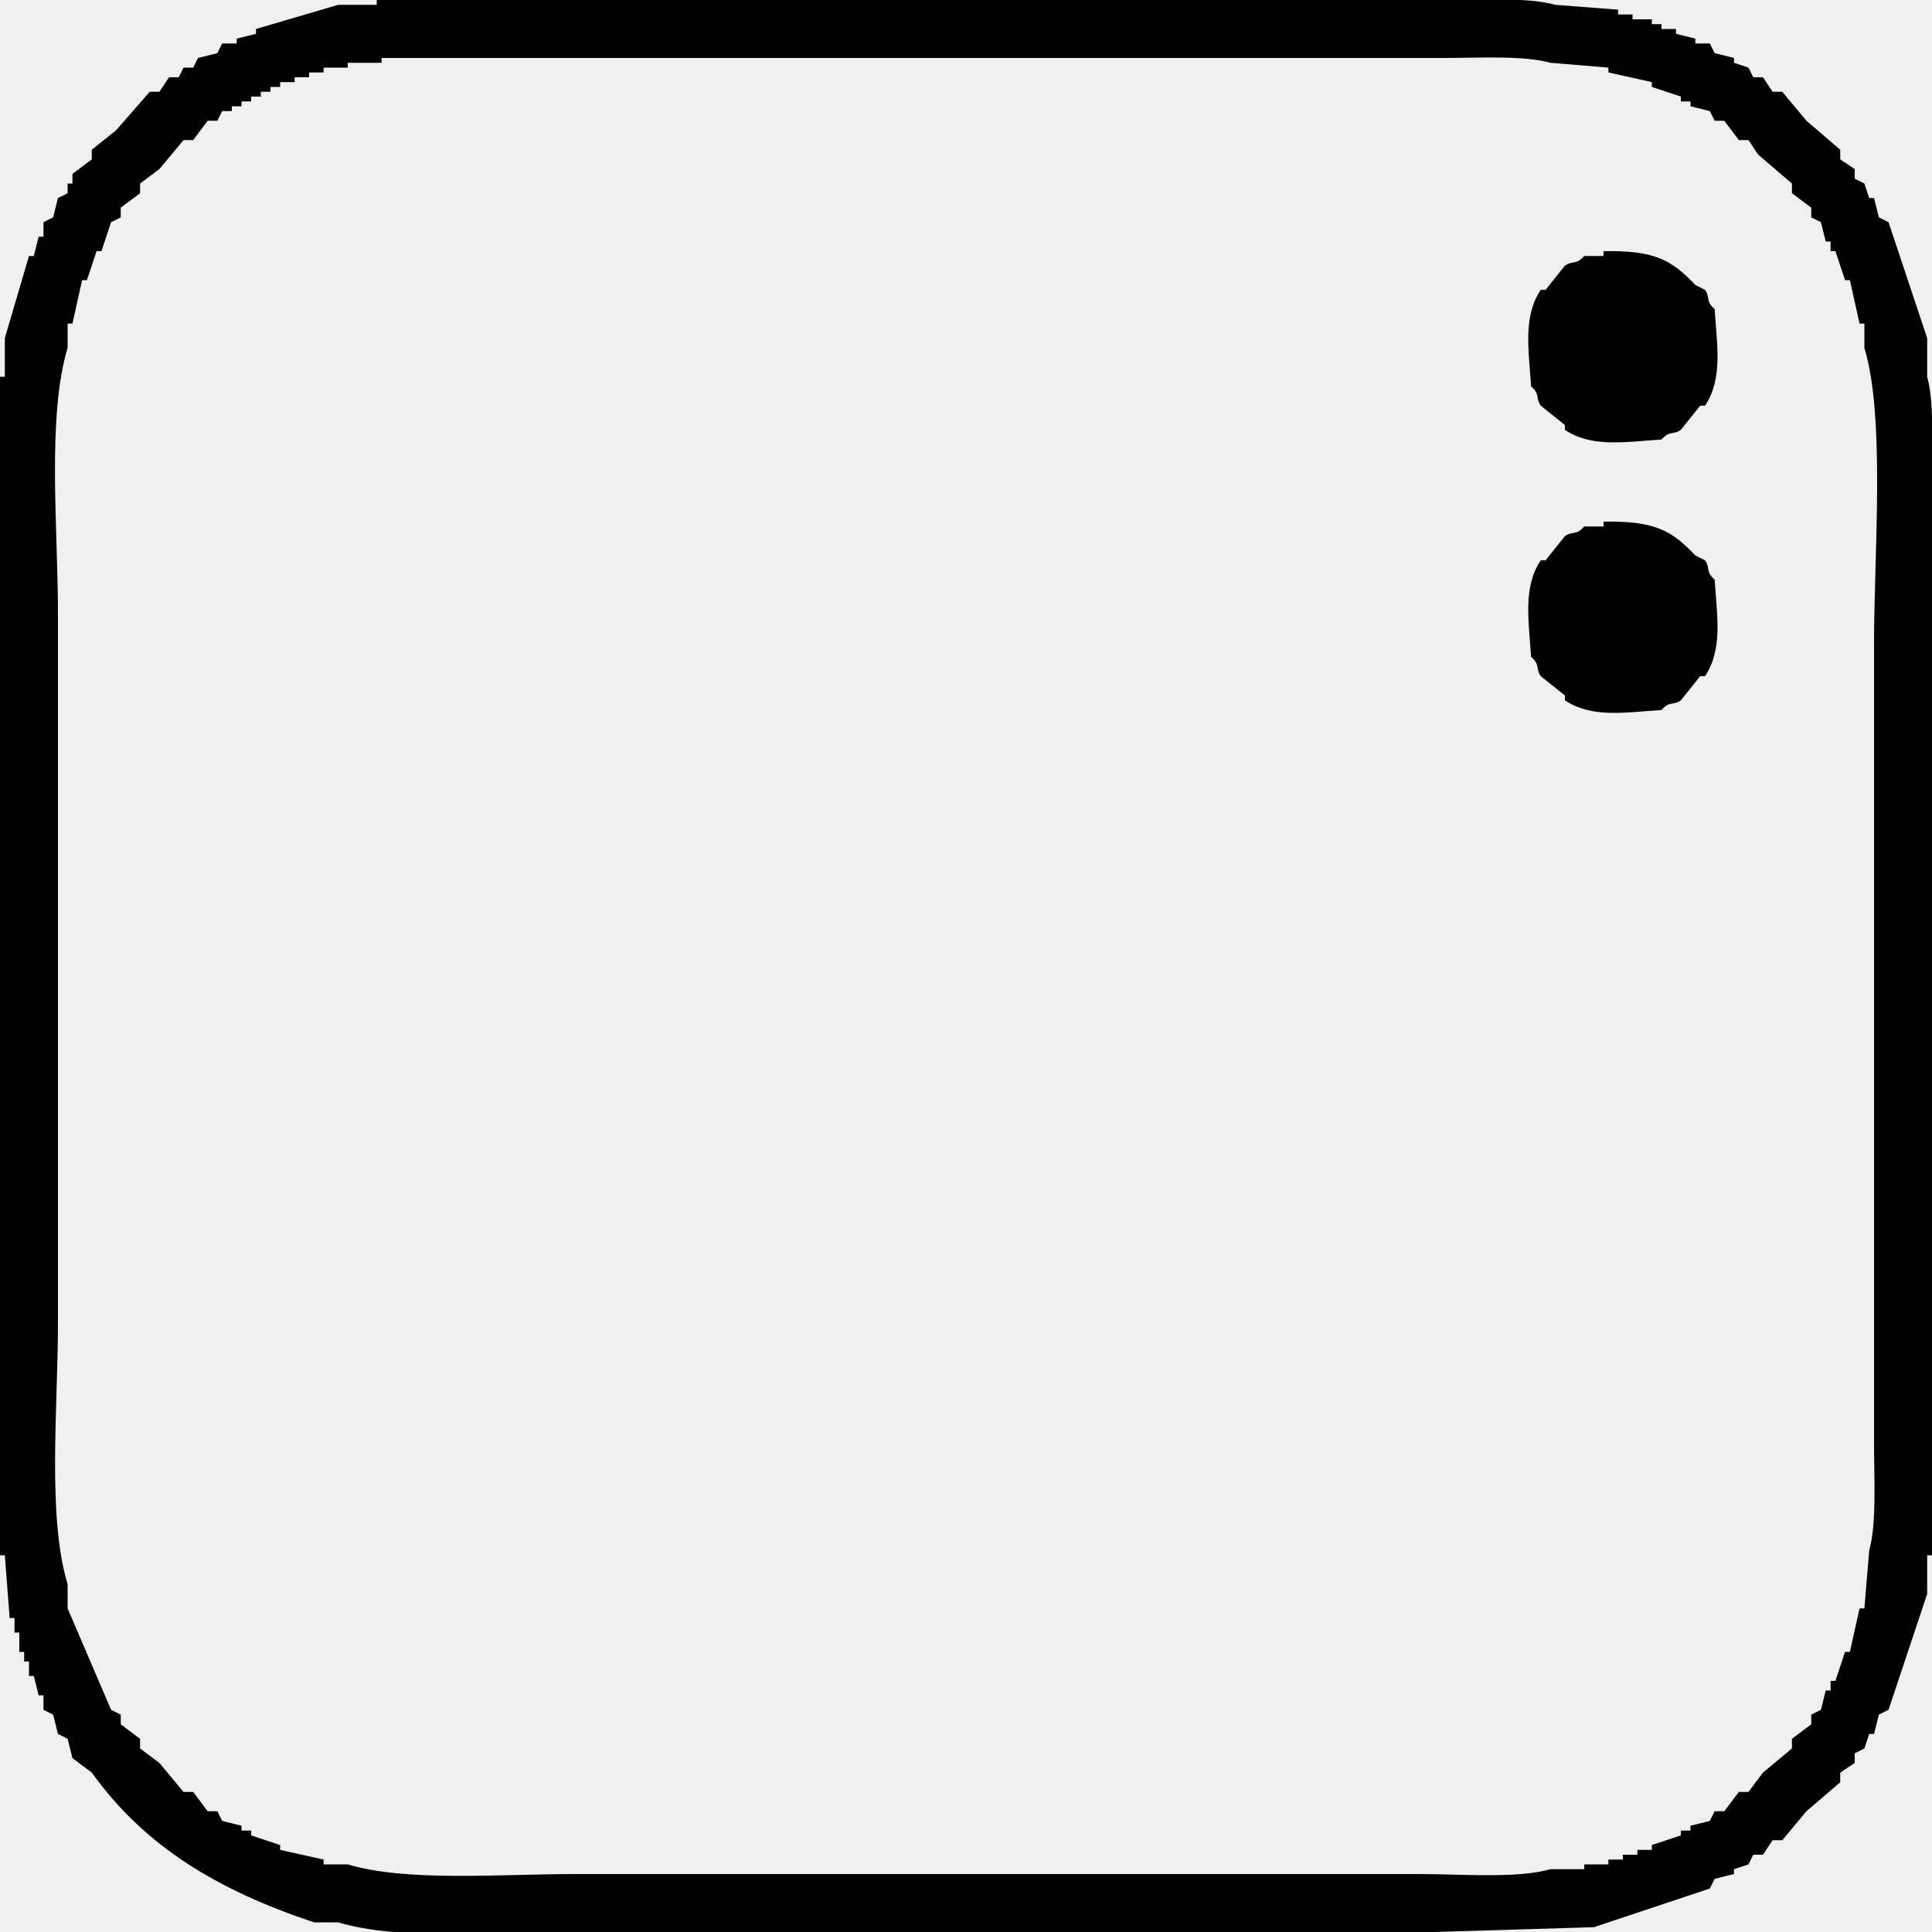
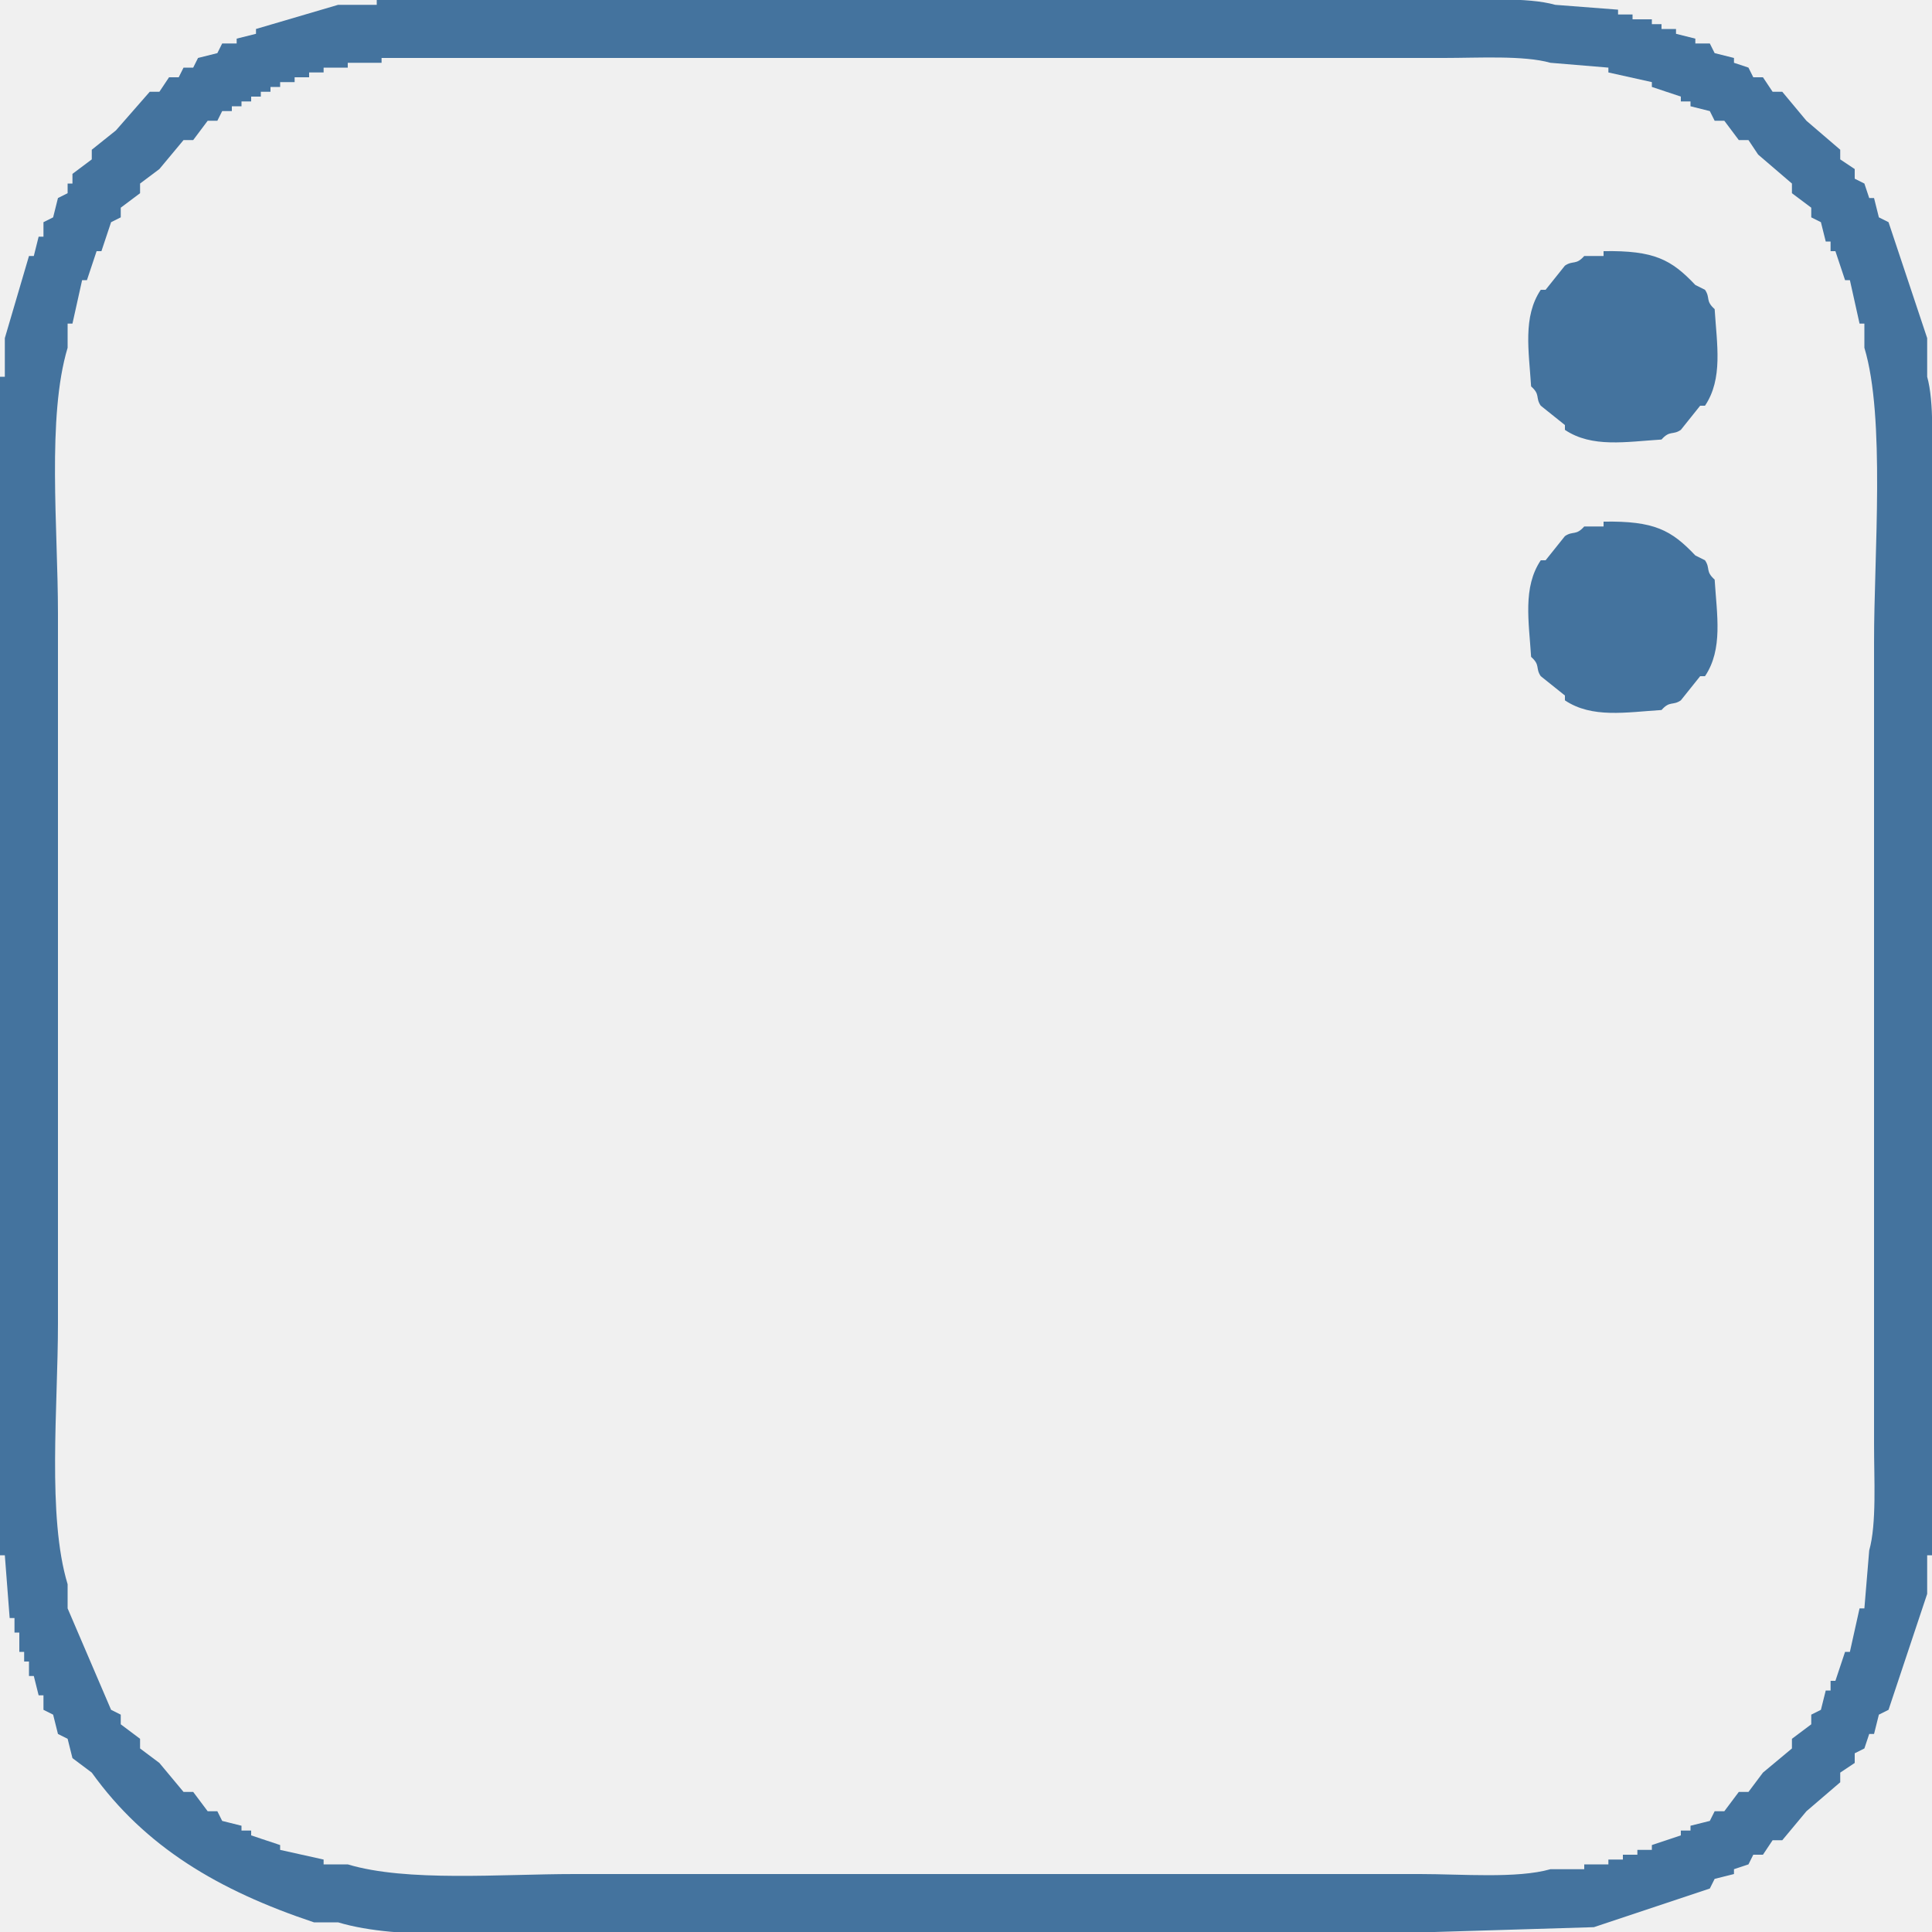
- <svg xmlns="http://www.w3.org/2000/svg" width="32" height="32" viewBox="0 0 400 400">
-   <defs>
-     <style>path{fill:#000}@media (prefers-color-scheme:dark){path{fill:#fff}}</style>
-   </defs>
+ <svg xmlns="http://www.w3.org/2000/svg" fill="#44739e" width="32" height="32" viewBox="0 0 400 400">
  <path id="Colore_riempimento_1" data-name="Colore riempimento 1" class="cls-1" d="M78,0H299c7.433,0,17.2-.64,23,1l13,1V3h3V4h4V5h2V6h3V7l4,1V9h3l1,2,4,1v1l3,1,1,2h2l2,3h2l5,6,7,6v2l3,2v2l2,1,1,3h1q0.5,2,1,4l2,1q4,12,8,24v8c1.471,5.242,1,14.152,1,21V322h-1v8q-4,12-8,24l-2,1-1,4h-1l-1,3-2,1v2l-3,2v2l-7,6-5,6h-2l-2,3h-2l-1,2-3,1v1l-4,1-1,2-24,8-33,1H119c-15.976,0-36.168,1.866-49-2H65c-19.808-6.624-34.935-15.587-46-31l-4-3-1-4-2-1-1-4-2-1v-3H8l-1-4H6v-3H5v-2H4v-4H3v-3H2L1,322H0V78H1V70L6,53H7l1-4H9V46l2-1,1-4,2-1V38h1V36l4-3V31l5-4,7-8h2l2-3h2l1-2h2l1-2,4-1,1-2h3V8l4-1V6L70,1h8V0Zm1,12v1H72v1H67v1H64v1H61v1H58v1H56v1H54v1H52v1H50v1H48v1H46l-1,2H43l-3,4H38l-5,6-4,3v2l-4,3v2l-2,1-2,6H20l-2,6H17l-2,9H14v5c-4.308,14.341-2,37.362-2,55V274c0,17.338-2.253,39.946,2,54v5l9,21,2,1v2l4,3v2l4,3,5,6h2l3,4h2l1,2,4,1v1h2v1l6,2v1l9,2v1h5c12.232,3.675,31.629,2,47,2H294c8.6,0,20.085.973,27-1h7v-1h5v-1h3v-1h3v-1h3v-1l6-2v-1h2v-1l4-1,1-2h2l3-4h2l3-4,6-5v-2l4-3v-2l2-1,1-4h1v-2h1l2-6h1q1-4.5,2-9h1q0.5-6,1-12c1.562-5.518,1-14.862,1-22V133c0-18.242,2.365-46.573-2-61V67h-1q-1-4.5-2-9h-1q-1-3-2-6h-1V50h-1q-0.5-2-1-4l-2-1V43l-4-3V38l-7-6-2-3h-2l-3-4h-2l-1-2-4-1V21h-2V20l-6-2V17l-9-2V14l-12-1c-5.517-1.564-14.863-1-22-1H79ZM332,52c10.5-.172,14.022,1.74,19,7l2,1c1.154,1.684.038,2.255,2,4,0.46,7.324,1.761,14.4-2,20h-1l-4,5c-1.682,1.154-2.259.032-4,2-7.324.46-14.4,1.761-20-2V88l-5-4c-1.155-1.682-.032-2.259-2-4-0.46-7.324-1.761-14.4,2-20h1l4-5c1.682-1.154,2.259-.032,4-2h4V52Zm0,56c10.5-.172,14.022,1.74,19,7l2,1c1.154,1.684.038,2.255,2,4,0.46,7.324,1.761,14.4-2,20h-1l-4,5c-1.682,1.155-2.259.032-4,2-7.324.46-14.4,1.761-20-2v-1l-5-4c-1.155-1.682-.032-2.259-2-4-0.46-7.324-1.761-14.4,2-20h1l4-5c1.682-1.155,2.259-.032,4-2h4v-1Z" />
</svg>
